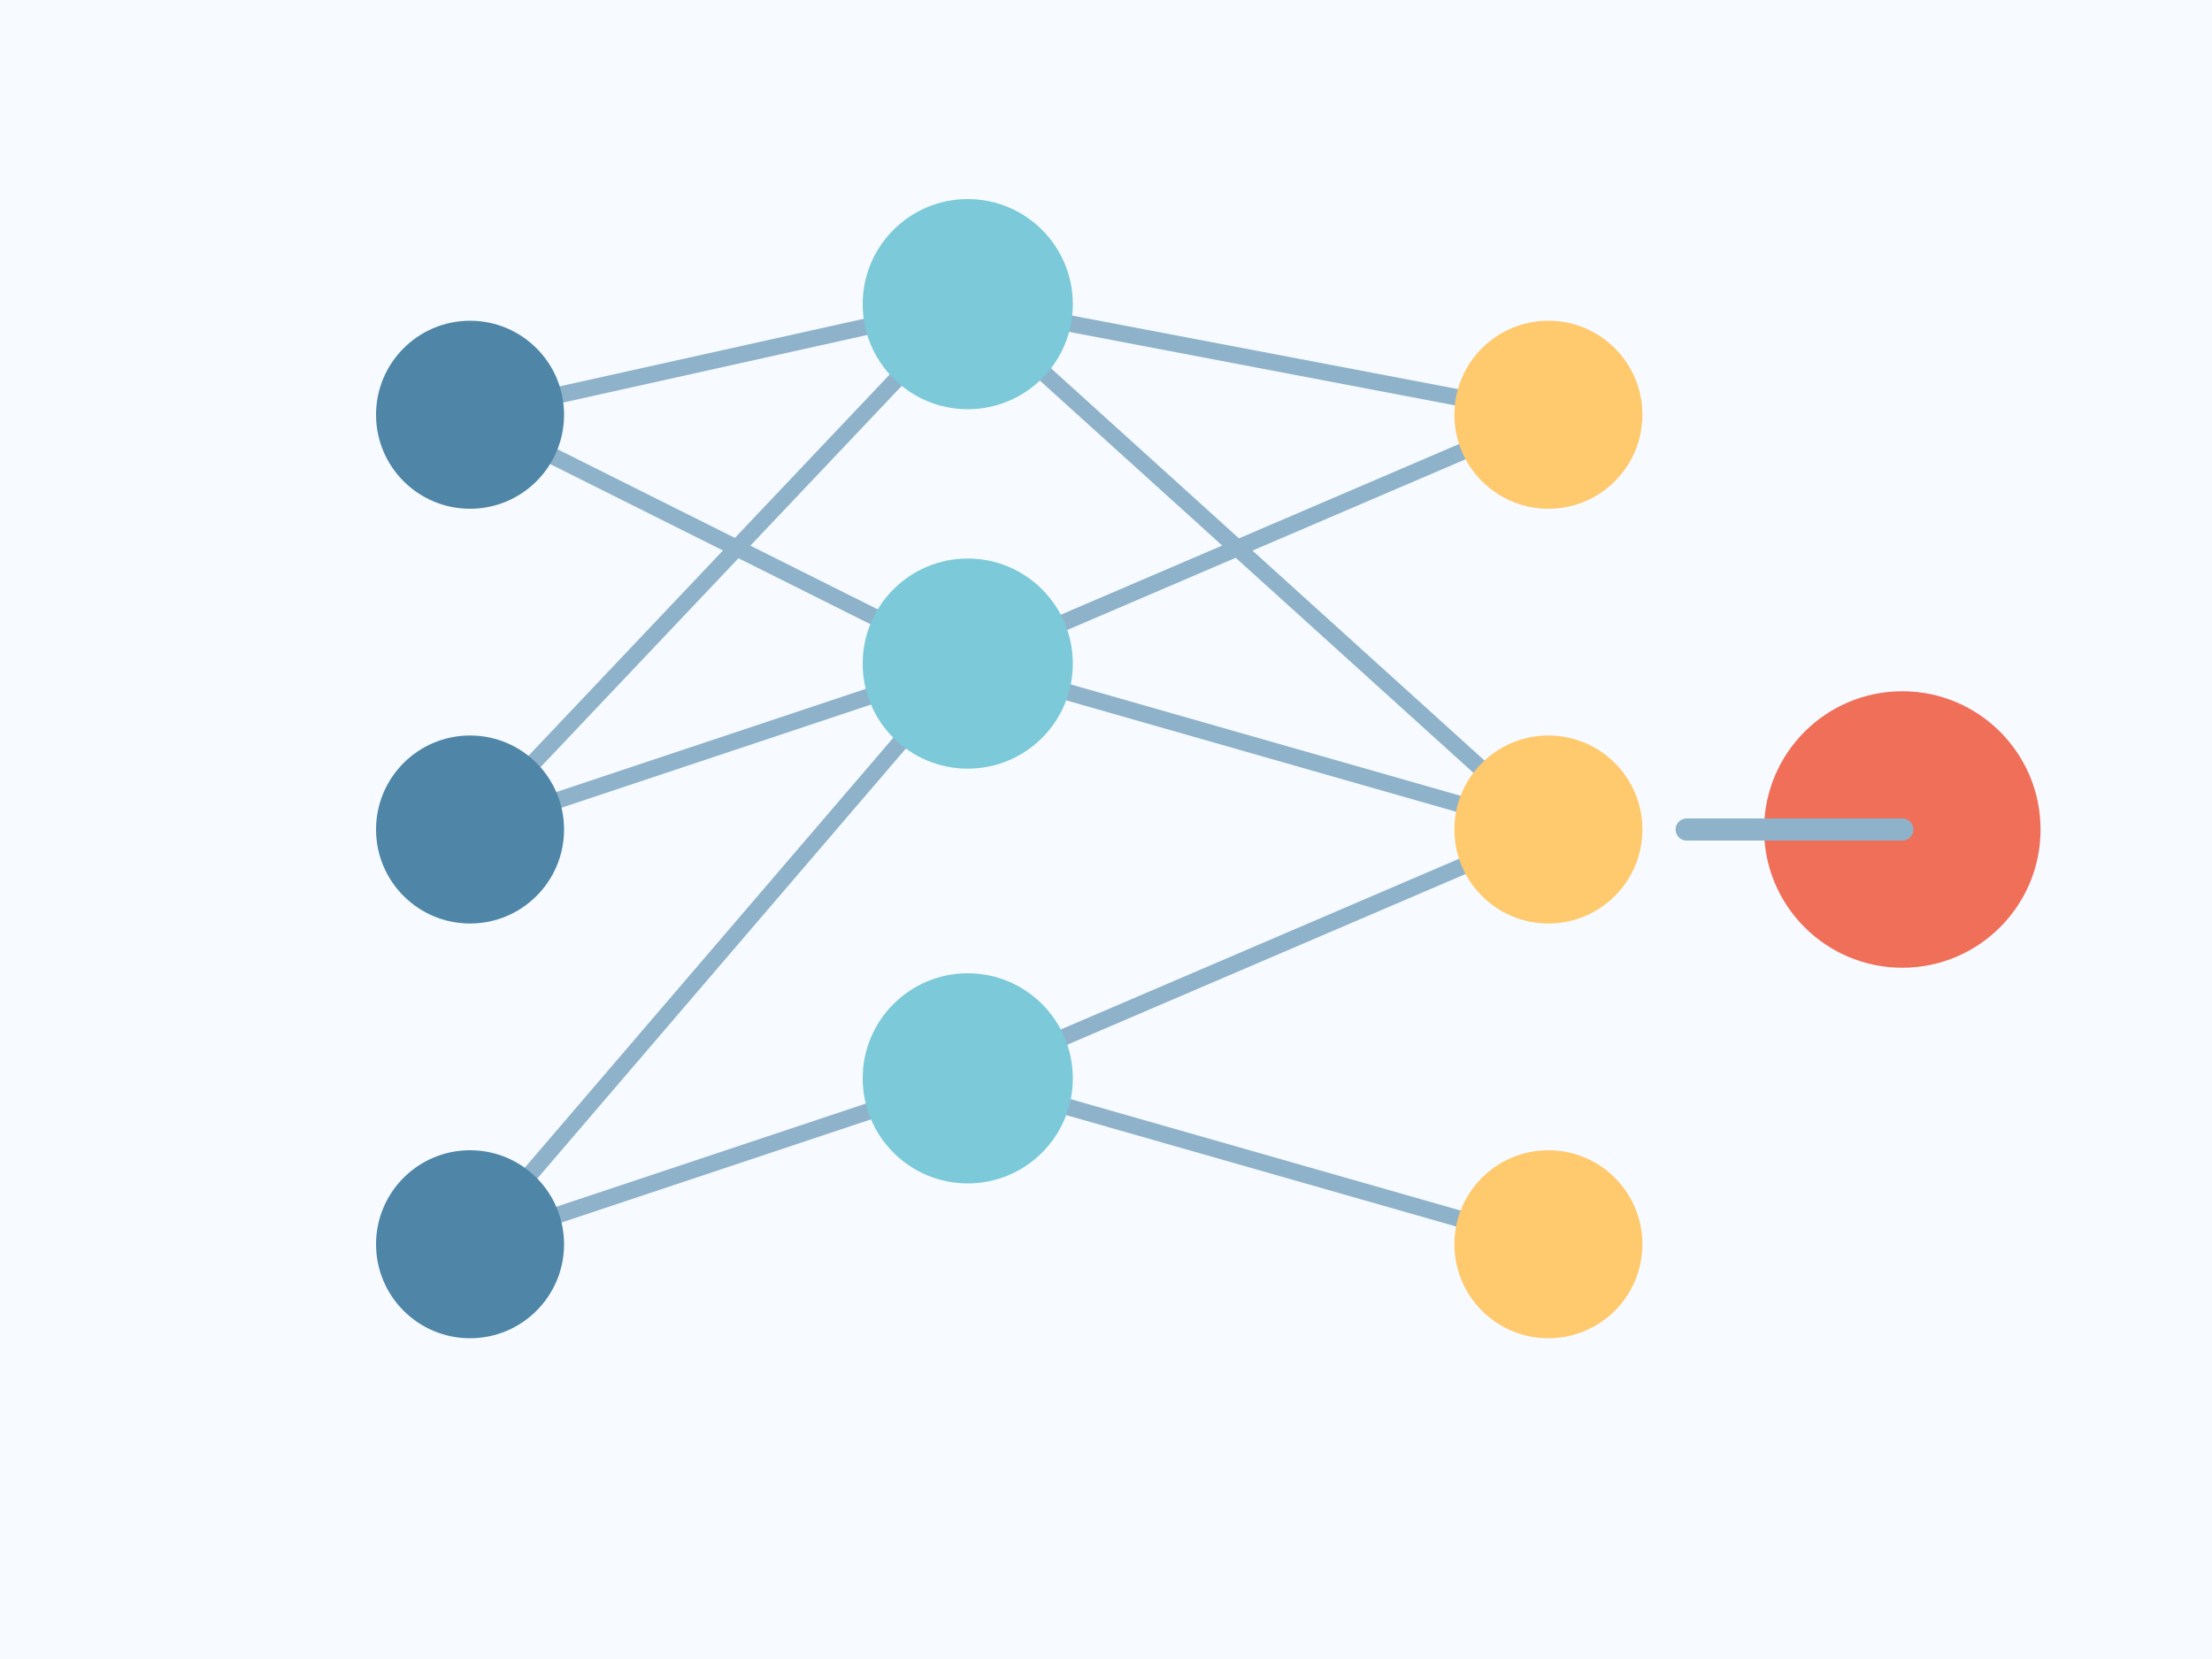
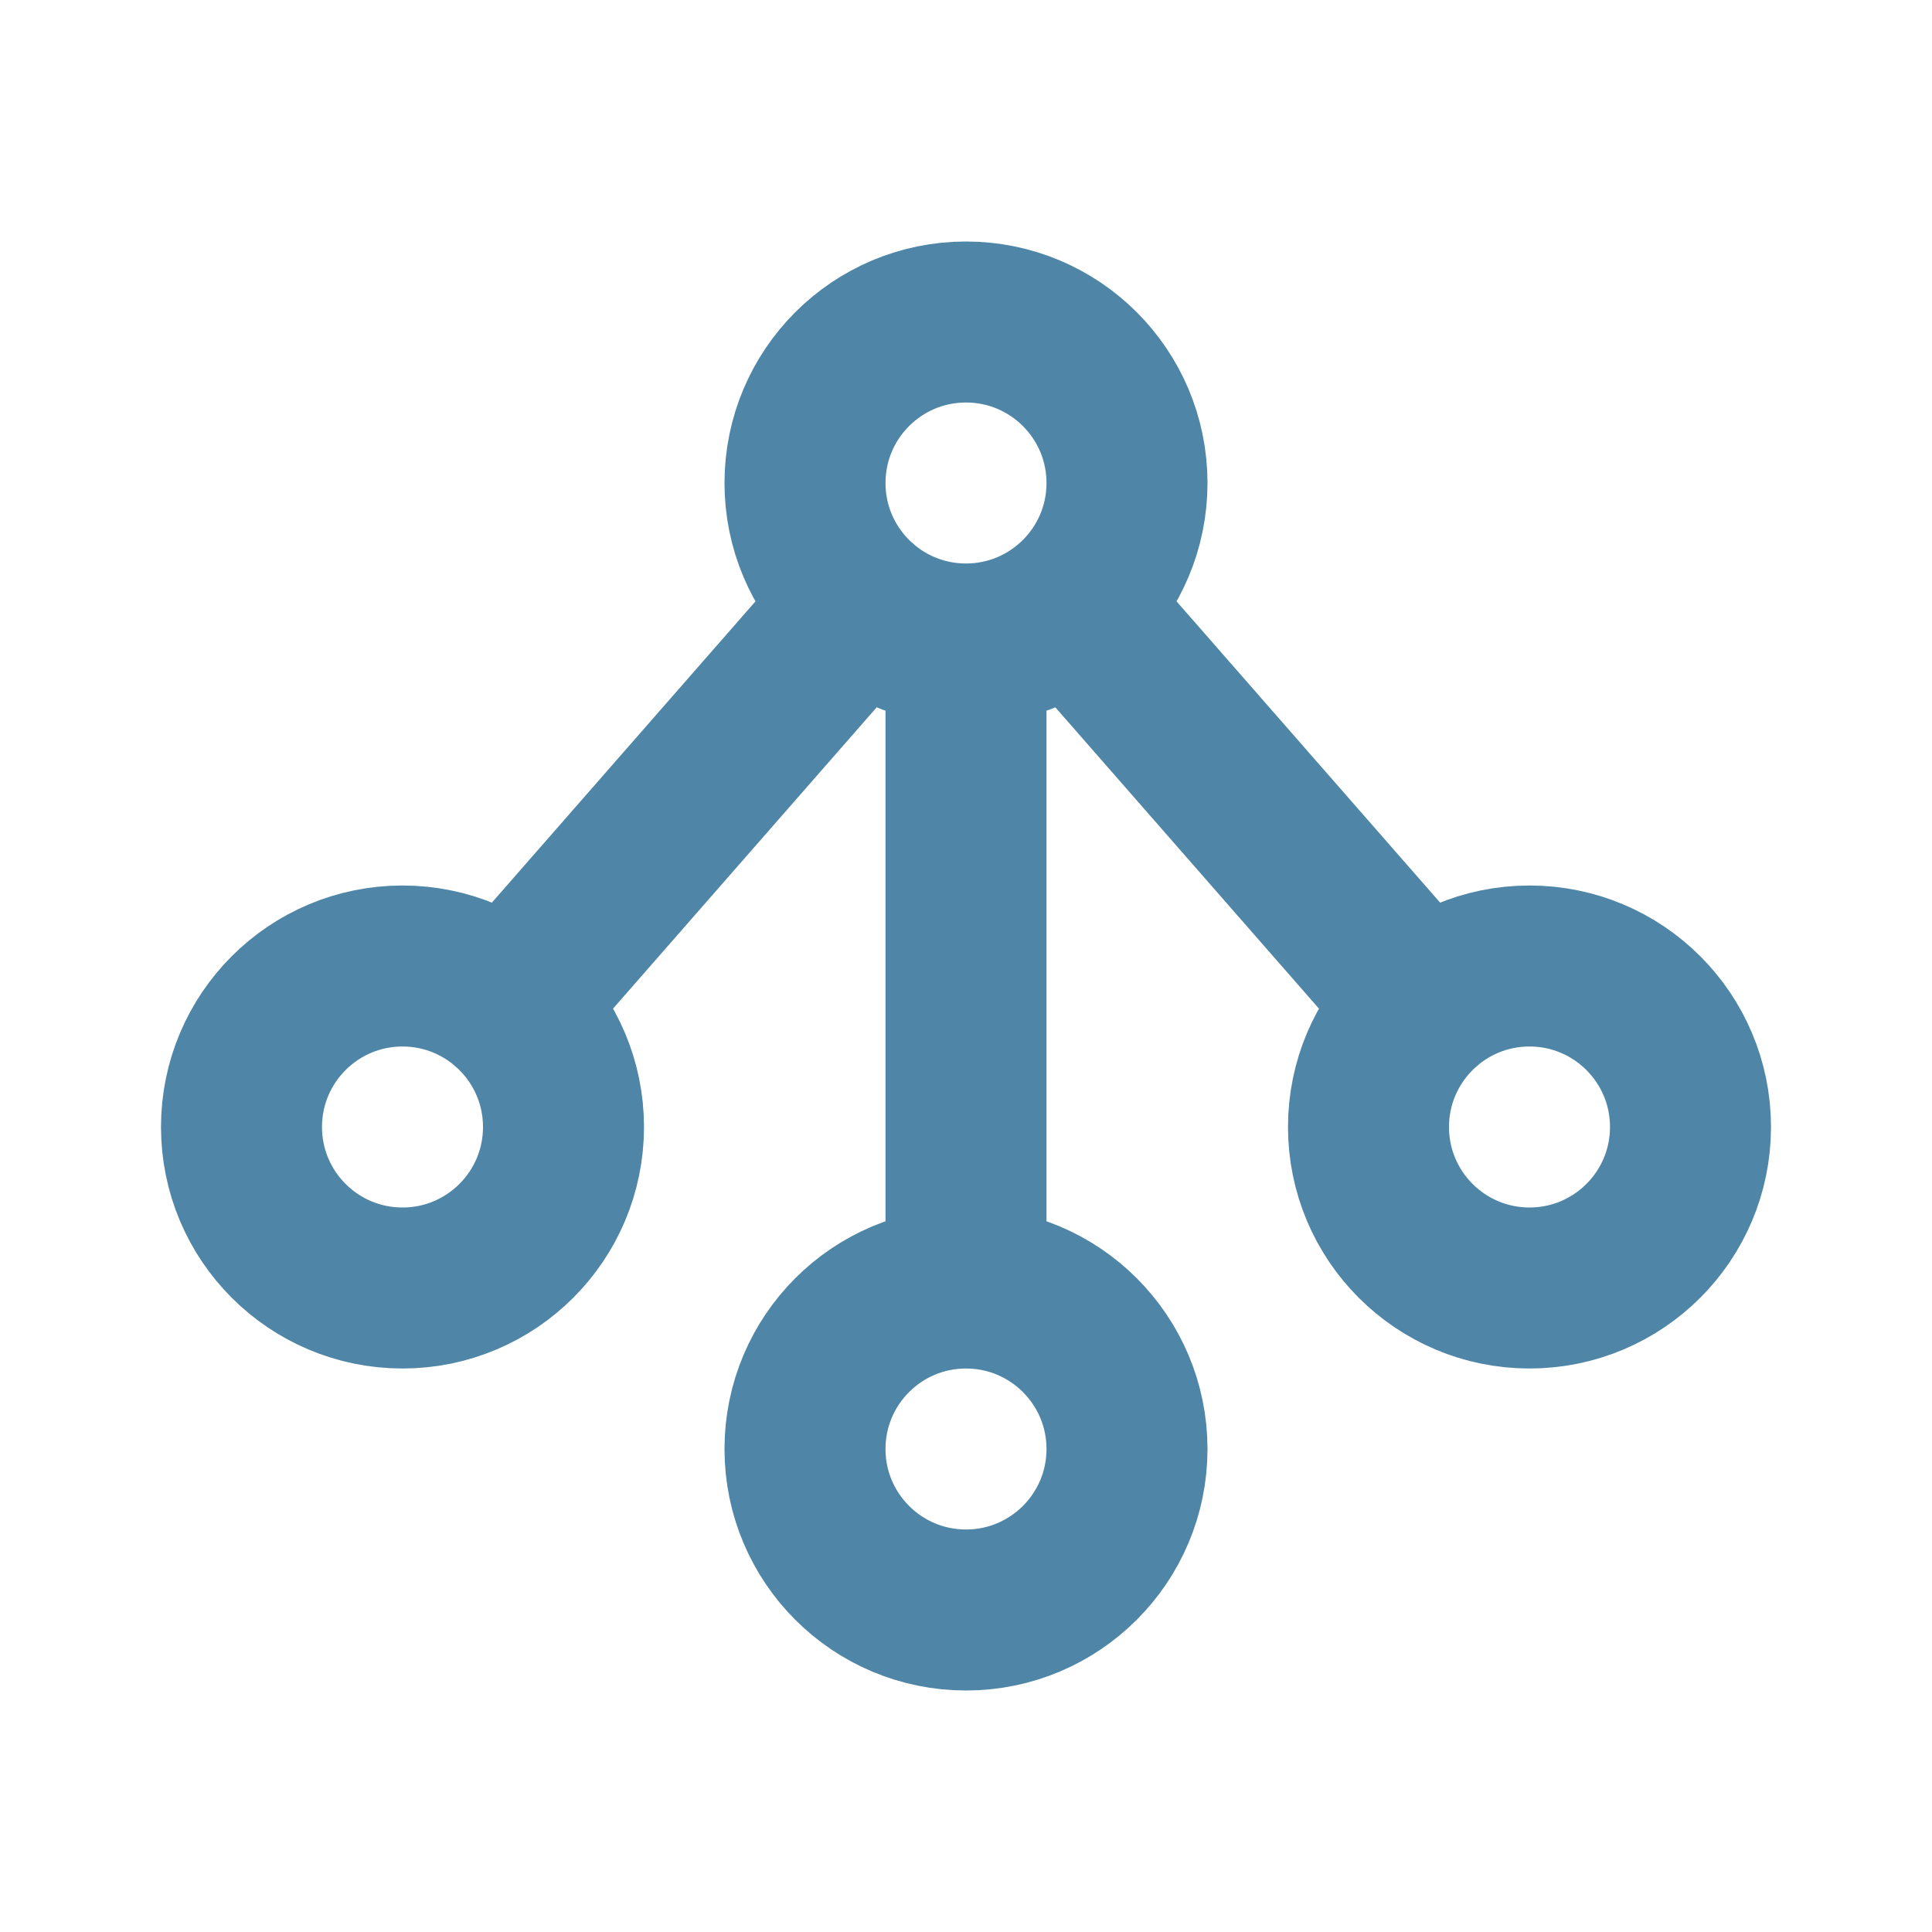
- <svg xmlns="http://www.w3.org/2000/svg" viewBox="0 0 800 600" role="img" aria-label="Neural network illustration">
-   <rect width="800" height="600" fill="#f7fbff" />
-   <g stroke="#8fb2cb" stroke-width="6">
-     <path d="M170 150 350 110M170 150 350 240M170 300 350 110M170 300 350 240M170 450 350 240M170 450 350 390" />
-     <path d="M350 110 560 150M350 110 560 300M350 240 560 150M350 240 560 300M350 390 560 300M350 390 560 450" />
-   </g>
-   <g fill="#4f86a7">
-     <circle cx="170" cy="150" r="34" />
-     <circle cx="170" cy="300" r="34" />
-     <circle cx="170" cy="450" r="34" />
-   </g>
-   <g fill="#7bc9d9">
-     <circle cx="350" cy="110" r="38" />
-     <circle cx="350" cy="240" r="38" />
-     <circle cx="350" cy="390" r="38" />
-   </g>
-   <g fill="#ffc96d">
-     <circle cx="560" cy="150" r="34" />
-     <circle cx="560" cy="300" r="34" />
-     <circle cx="560" cy="450" r="34" />
-   </g>
-   <circle cx="688" cy="300" r="50" fill="#f06f59" />
-   <path d="M610 300h78" stroke="#8fb2cb" stroke-width="8" stroke-linecap="round" />
+ <svg xmlns="http://www.w3.org/2000/svg" width="1em" height="1em" viewBox="0 0 24 24">
+   <path fill="none" stroke="#4f86a7" stroke-linecap="round" stroke-linejoin="round" stroke-width="2" d="M14 6a2 2 0 1 0-4 0a2 2 0 0 0 4 0m-7 8a2 2 0 1 0-4 0a2 2 0 0 0 4 0m14 0a2 2 0 1 0-4 0a2 2 0 0 0 4 0m-7 4a2 2 0 1 0-4 0a2 2 0 0 0 4 0M12 8v8m-5.684-3.504l4.368-4.992m7 4.992l-4.366-4.99" />
</svg>
